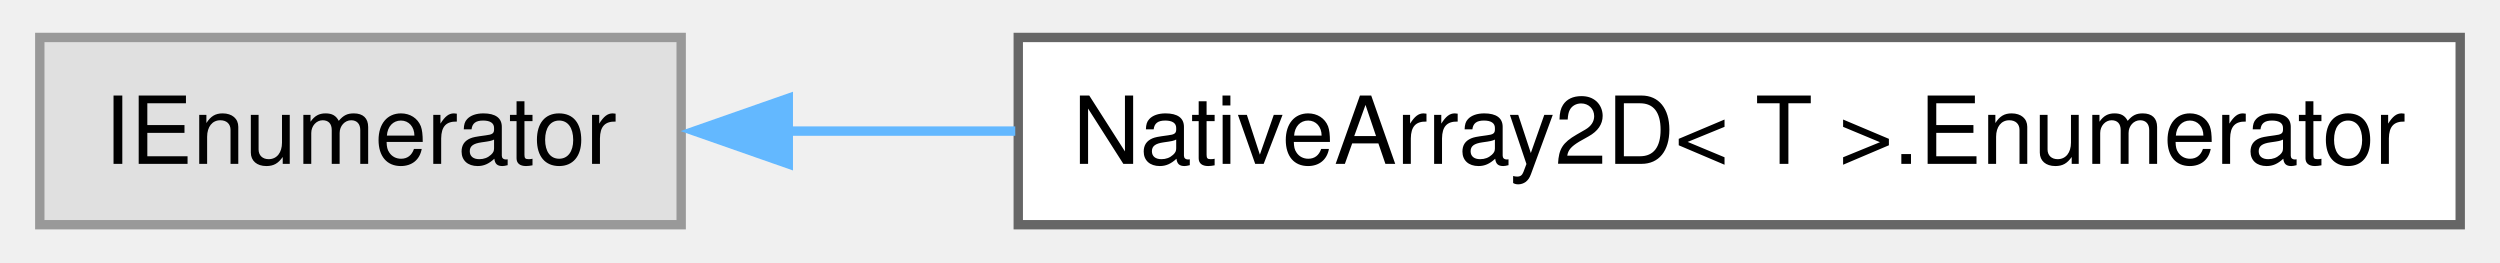
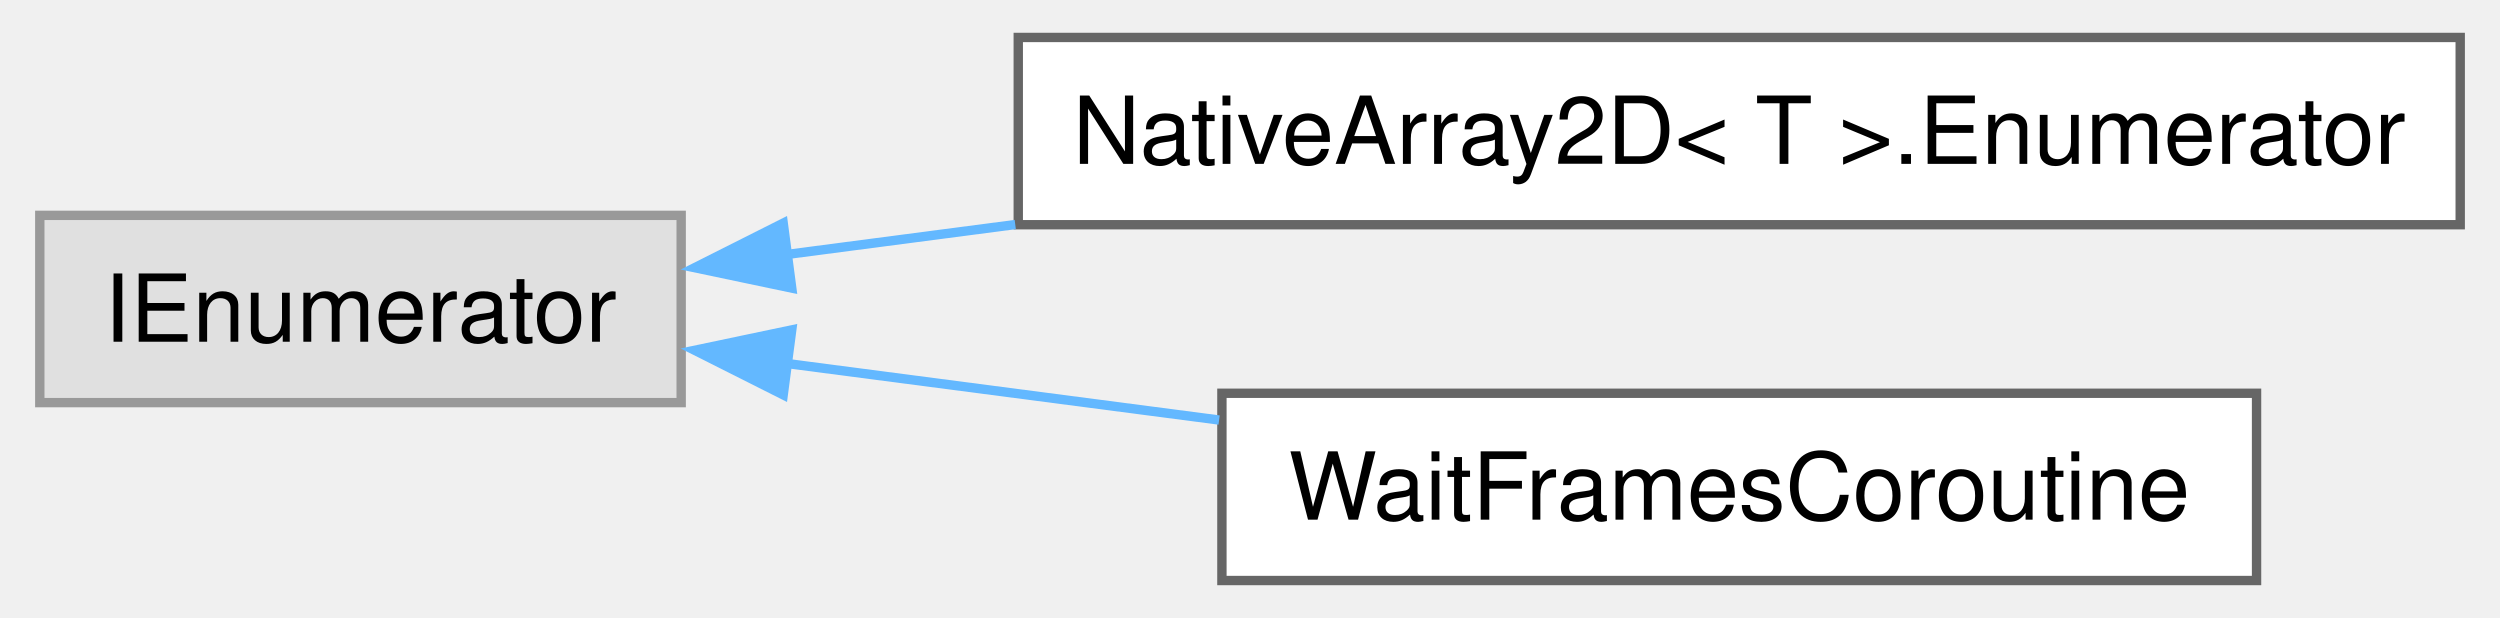
- <svg xmlns="http://www.w3.org/2000/svg" xmlns:xlink="http://www.w3.org/1999/xlink" width="267pt" height="28pt" viewBox="0.00 0.00 266.50 28.00">
-   <g id="graph0" class="graph" transform="scale(1 1) rotate(0) translate(4 24)">
+ <svg xmlns="http://www.w3.org/2000/svg" xmlns:xlink="http://www.w3.org/1999/xlink" width="267pt" height="66pt" viewBox="0.00 0.00 266.50 66.00">
+   <g id="graph0" class="graph" transform="scale(1 1) rotate(0) translate(4 62)">
    <g id="node1" class="node">
      <g id="a_node1">
        <a xlink:title=" ">
-           <polygon fill="#e0e0e0" stroke="#999999" points="68.5,-20 0,-20 0,0 68.5,0 68.5,-20" />
-           <text text-anchor="middle" x="34.25" y="-6.5" font-family="Helvetica,sans-Serif" font-size="10.00">IEnumerator</text>
+           <polygon fill="#e0e0e0" stroke="#999999" points="68.5,-39 0,-39 0,-19 68.5,-19 68.5,-39" />
+           <text text-anchor="middle" x="34.25" y="-25.5" font-family="Helvetica,sans-Serif" font-size="10.00">IEnumerator</text>
        </a>
      </g>
    </g>
    <g id="node2" class="node">
      <g id="a_node2">
        <a xlink:href="struct_code_smile_1_1_collections_1_1_native_array2_d_1_1_enumerator.html" target="_top" xlink:title="An enumerator for this type of array. It enumerates from (0,0) to (Length0-1,Length1-1) in rows of th...">
-           <polygon fill="white" stroke="#666666" points="258.5,-20 104.5,-20 104.5,0 258.5,0 258.5,-20" />
-           <text text-anchor="middle" x="181.5" y="-6.5" font-family="Helvetica,sans-Serif" font-size="10.00">NativeArray2D&lt; T &gt;.Enumerator</text>
+           <polygon fill="white" stroke="#666666" points="258.5,-58 104.5,-58 104.5,-38 258.5,-38 258.5,-58" />
+           <text text-anchor="middle" x="181.5" y="-44.5" font-family="Helvetica,sans-Serif" font-size="10.00">NativeArray2D&lt; T &gt;.Enumerator</text>
        </a>
      </g>
    </g>
    <g id="edge1" class="edge">
-       <path fill="none" stroke="#63b8ff" d="M79.88,-10C87.62,-10 95.87,-10 104.18,-10" />
-       <polygon fill="#63b8ff" stroke="#63b8ff" points="79.94,-6.5 69.94,-10 79.94,-13.5 79.94,-6.5" />
+       <path fill="none" stroke="#63b8ff" d="M79.61,-34.8C87.43,-35.83 95.77,-36.92 104.18,-38.02" />
+       <polygon fill="#63b8ff" stroke="#63b8ff" points="80.31,-31.23 69.94,-33.41 79.4,-38.17 80.31,-31.23" />
+     </g>
+     <g id="node3" class="node">
+       <g id="a_node3">
+         <a xlink:href="class_code_smile_1_1_components_1_1_wait_frames_coroutine.html" target="_top" xlink:title="Invokes callback Action once after the specified number of frames have elapsed.">
+           <polygon fill="white" stroke="#666666" points="236.75,-20 126.25,-20 126.25,0 236.75,0 236.75,-20" />
+           <text text-anchor="middle" x="181.5" y="-6.5" font-family="Helvetica,sans-Serif" font-size="10.00">WaitFramesCoroutine</text>
+         </a>
+       </g>
+     </g>
+     <g id="edge2" class="edge">
+       <path fill="none" stroke="#63b8ff" d="M79.7,-23.19C94.3,-21.28 110.69,-19.13 125.95,-17.14" />
+       <polygon fill="#63b8ff" stroke="#63b8ff" points="79.4,-19.83 69.94,-24.59 80.31,-26.77 79.4,-19.83" />
    </g>
  </g>
</svg>
